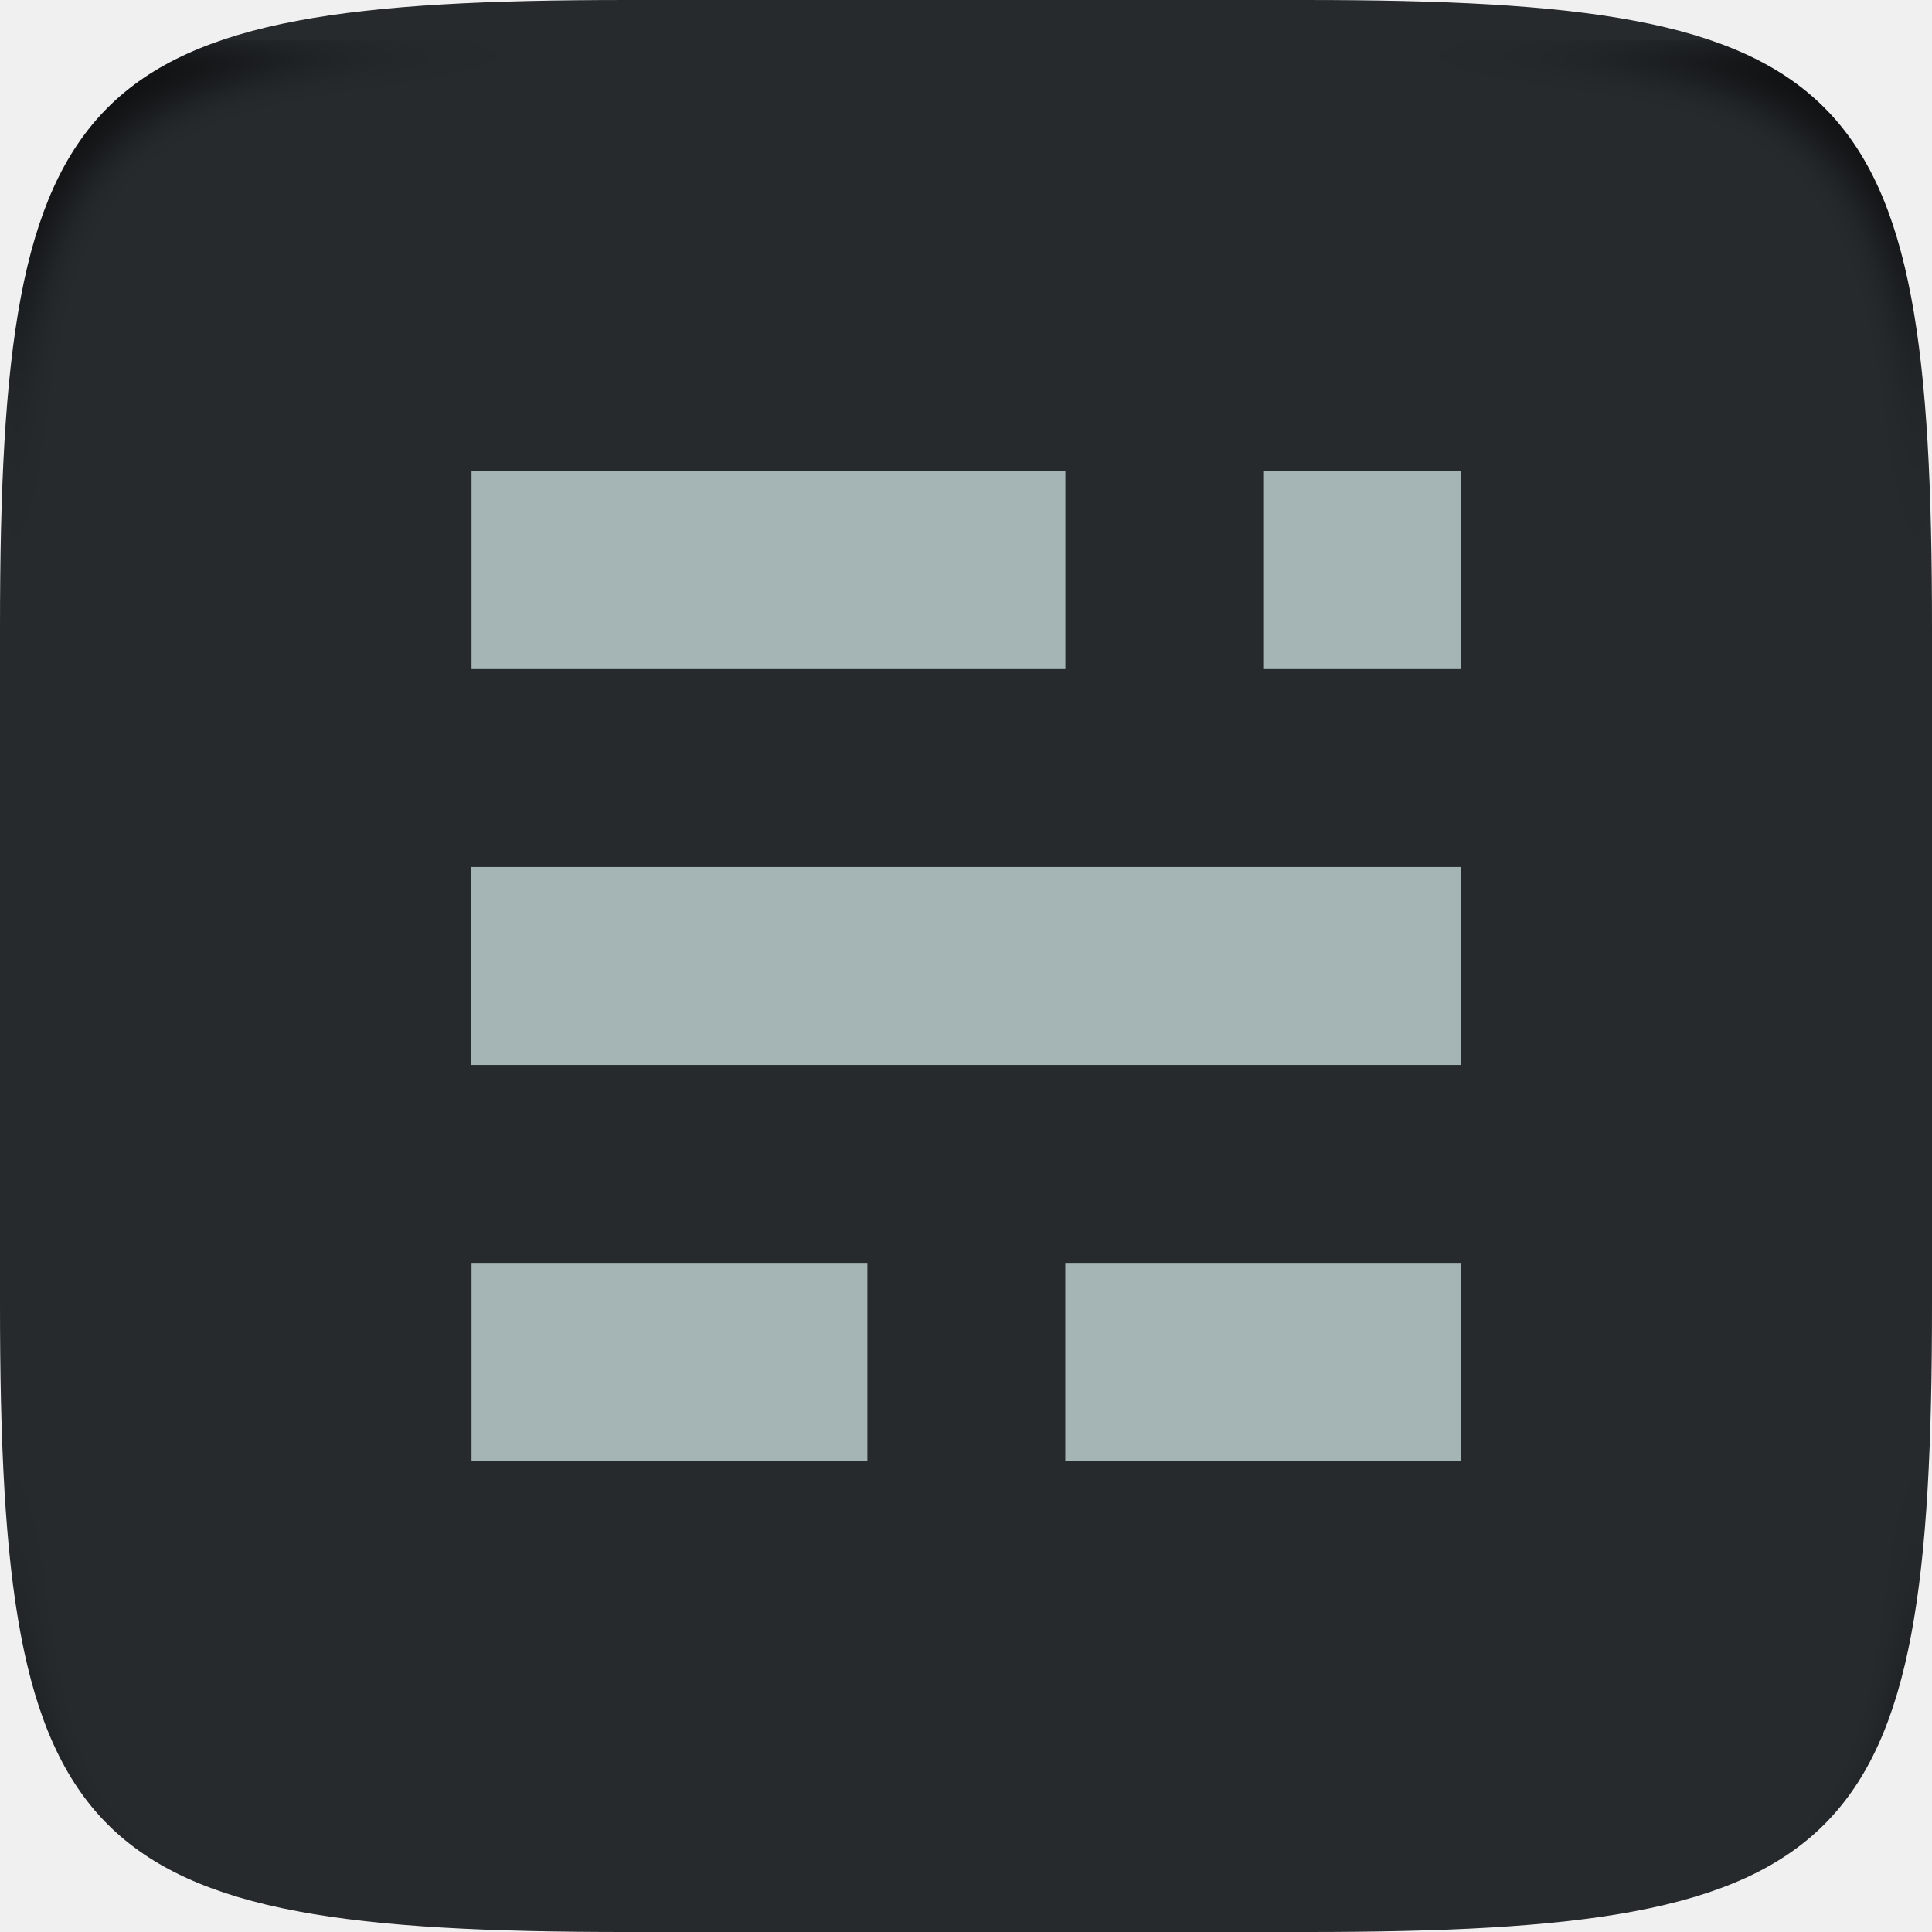
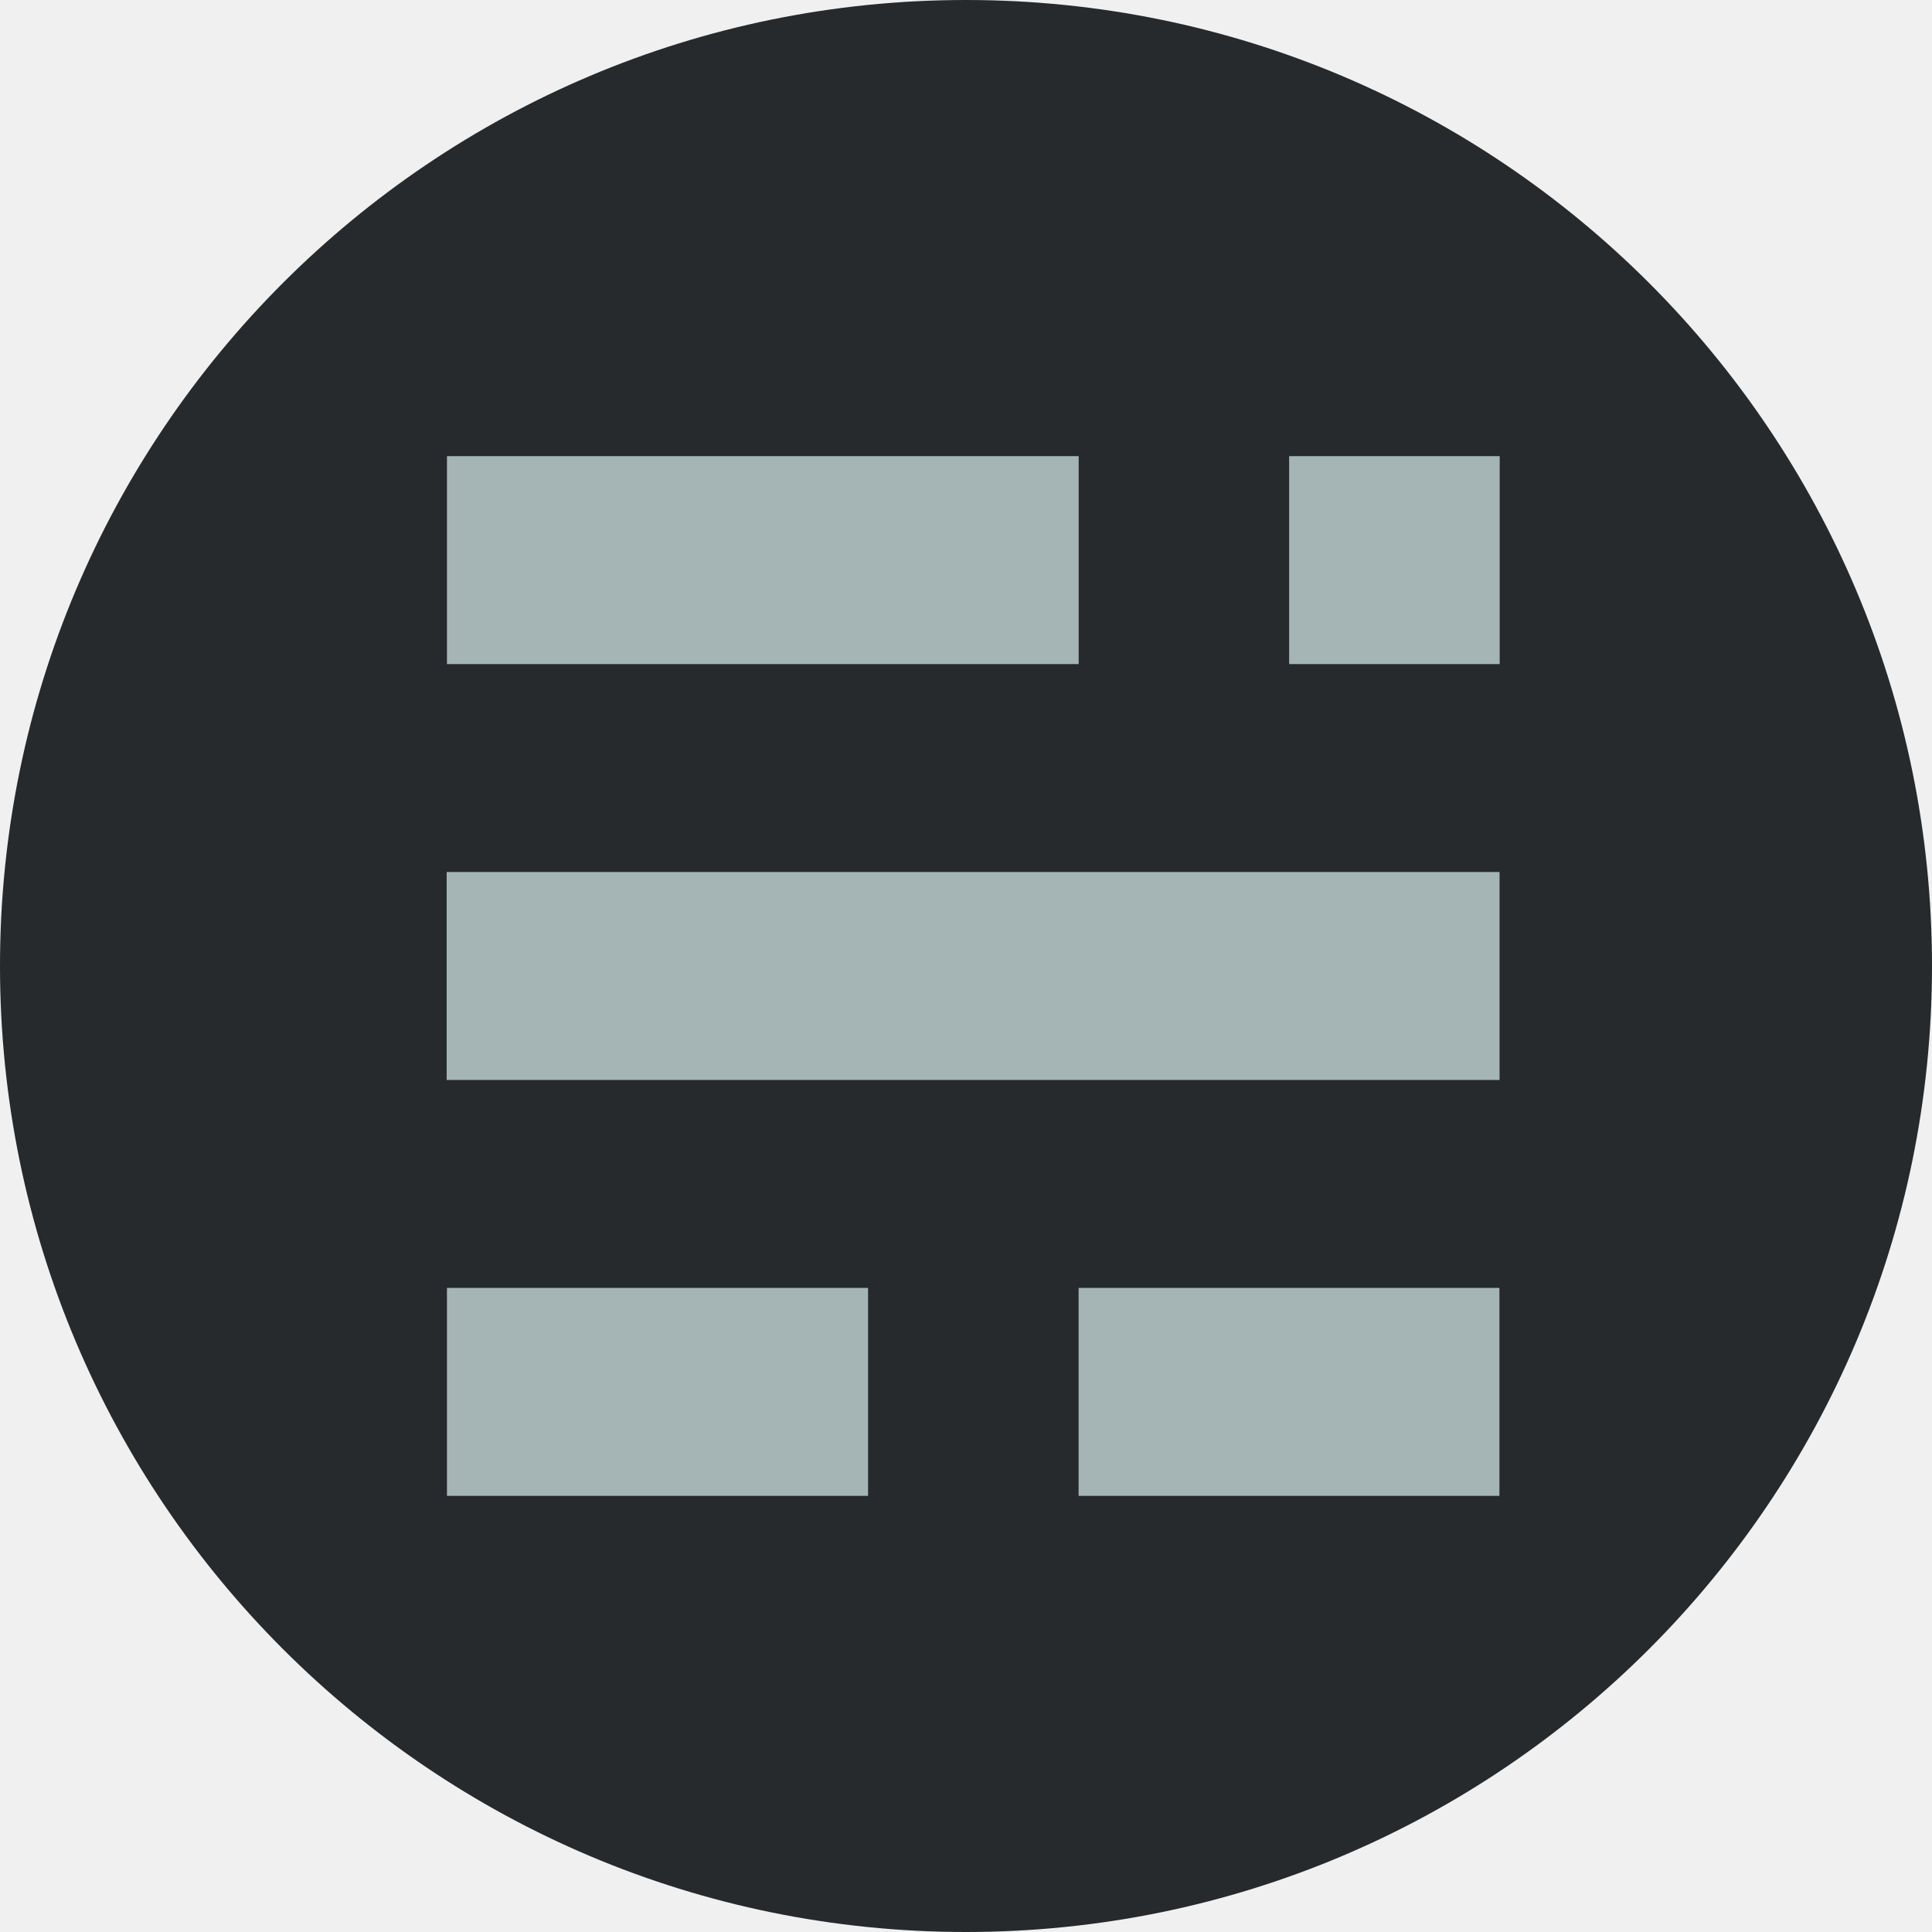
- <svg xmlns="http://www.w3.org/2000/svg" width="96" height="96" id="svg6517" version="1.1">
-   <defs id="defs6519">
-     <linearGradient id="Background">
-       <stop id="stop4178" offset="0" style="stop-color:#b8b8b8;stop-opacity:1" />
-       <stop id="stop4180" offset="1" style="stop-color:#c9c9c9;stop-opacity:1" />
-     </linearGradient>
-     <filter style="color-interpolation-filters:sRGB;" id="filter1121">
-       <feFlood flood-opacity="0.6" flood-color="rgb(0,0,0)" result="flood" id="feFlood1123" />
-       <feComposite in="flood" in2="SourceGraphic" operator="out" result="composite1" id="feComposite1125" />
-       <feGaussianBlur in="composite1" stdDeviation="1" result="blur" id="feGaussianBlur1127" />
-       <feOffset dx="0" dy="2" result="offset" id="feOffset1129" />
-       <feComposite in="offset" in2="SourceGraphic" operator="atop" result="composite2" id="feComposite1131" />
-     </filter>
-     <filter style="color-interpolation-filters:sRGB;" id="filter950">
-       <feFlood flood-opacity="0.25" flood-color="rgb(0,0,0)" result="flood" id="feFlood952" />
-       <feComposite in="flood" in2="SourceGraphic" operator="in" result="composite1" id="feComposite954" />
-       <feGaussianBlur in="composite1" stdDeviation="1" result="blur" id="feGaussianBlur956" />
-       <feOffset dx="0" dy="1" result="offset" id="feOffset958" />
-       <feComposite in="SourceGraphic" in2="offset" operator="over" result="composite2" id="feComposite960" />
-     </filter>
-     <clipPath clipPathUnits="userSpaceOnUse" id="clipPath873">
-       <g transform="matrix(0,-0.6666667,0.6660448,0,-258.2599,677)" id="g875" style="fill:#ff00ff;fill-opacity:1;stroke:none;display:inline">
-         <path style="fill:#ff00ff;fill-opacity:1;stroke:none;display:inline" d="m 46.703,898.228 50.595,0 C 138.162,898.228 144,904.065 144,944.926 l 0,50.738 c 0,40.861 -5.838,46.698 -46.703,46.698 l -50.595,0 C 5.838,1042.362 0,1036.525 0,995.664 L 0,944.926 C 0,904.065 5.838,898.228 46.703,898.228 Z" id="path877" />
+ <svg xmlns="http://www.w3.org/2000/svg" xmlns:xlink="http://www.w3.org/1999/xlink" width="100px" height="100px" viewBox="0 0 100 100" version="1.1">
+   <defs>
+     <circle id="path-1" cx="50" cy="50" r="50" />
+   </defs>
+   <g id="Page-1" stroke="none" stroke-width="1" fill="none" fill-rule="evenodd">
+     <g id="ghost">
+       <g id="openjdf">
+         <mask id="mask-2" fill="white">
+           <use xlink:href="#path-1" />
+         </mask>
+         <use id="Oval-Copy" fill="#262A2D" transform="translate(50, 50) rotate(-180) translate(-50, -50) " xlink:href="#path-1" />
      </g>
-     </clipPath>
-     <filter id="filter891">
-       <feGaussianBlur stdDeviation="0.72" id="feGaussianBlur893" />
-     </filter>
-   </defs>
-   <g id="layer1" transform="translate(268,-635.2908)" style="display:inline">
-     <path style="fill:#262a2d;fill-opacity:1;stroke:none;display:inline;filter:url(#filter1121)" d="m -268,700.156 0,-33.73 c 0,-27.243 3.888,-31.135 31.103,-31.135 l 33.794,0 c 27.215,0 31.103,3.892 31.103,31.135 l 0,33.73 c 0,27.243 -3.888,31.135 -31.103,31.135 l -33.794,0 C -264.112,731.291 -268,727.399 -268,700.156 Z" id="path6455" />
-     <g style="opacity:0.7" id="g11" transform="matrix(0.6204406,0,0,0.6204406,-314.1813,593.621)">
-       <rect style="fill:#dcf0f0" x="112.197" y="168.302" width="31.703" height="15.852" id="rect13" />
-       <rect style="fill:#dcf0f0" x="159.75" y="168.302" width="31.683" height="15.852" id="rect15" />
-       <rect style="fill:#dcf0f0" x="112.173" y="136.599" width="79.27" height="15.852" id="rect17" />
-       <rect style="fill:#dcf0f0" x="112.197" y="104.898" width="47.559" height="15.851" id="rect19" />
-       <rect style="fill:#dcf0f0" x="175.602" y="104.898" width="15.851" height="15.851" id="rect21" />
-     </g>
-   </g>
-   <g id="layer3" style="display:inline" />
-   <g id="layer2" style="display:none">
-     <g style="display:inline" transform="translate(-340,-581)" id="g4394" clip-path="none">
-       <g id="g855">
-         <g id="g870" clip-path="url(#clipPath873)" style="opacity:0.6;filter:url(#filter891)">
-           <path transform="matrix(1.499999,0,0,1.499999,-29.99979,-237.5428)" d="m 264,552.362 c 0,6.627 -5.373,12 -12,12 -6.627,0 -12,-5.373 -12,-12 0,-6.627 5.373,-12 12,-12 6.627,0 12,5.373 12,12 z" id="path844" style="color:#000000;fill:#000000;fill-opacity:1;fill-rule:nonzero;stroke:none;stroke-width:4;marker:none;visibility:visible;display:inline;overflow:visible;enable-background:accumulate" />
-         </g>
-         <g id="g862">
-           <path style="color:#000000;fill:#f5f5f5;fill-opacity:1;fill-rule:nonzero;stroke:none;stroke-width:4;marker:none;visibility:visible;display:inline;overflow:visible;enable-background:accumulate" id="path4398" d="m 264,552.362 c 0,6.627 -5.373,12 -12,12 -6.627,0 -12,-5.373 -12,-12 0,-6.627 5.373,-12 12,-12 6.627,0 12,5.373 12,12 z" transform="matrix(1.499999,0,0,1.499999,-29.99979,-238.5428)" />
-           <path transform="matrix(1.25,0,0,1.25,33,-100.4527)" d="m 264,552.362 c 0,6.627 -5.373,12 -12,12 -6.627,0 -12,-5.373 -12,-12 0,-6.627 5.373,-12 12,-12 6.627,0 12,5.373 12,12 z" id="path4400" style="color:#000000;fill:#dd4814;fill-opacity:1;fill-rule:nonzero;stroke:none;stroke-width:4;marker:none;visibility:visible;display:inline;overflow:visible;enable-background:accumulate" />
-           <path style="color:#000000;fill:#f5f5f5;fill-opacity:1;fill-rule:nonzero;stroke:none;stroke-width:3;marker:none;visibility:visible;display:inline;overflow:visible;enable-background:accumulate" id="path4459" d="m 669.817,595.777 c -0.391,0.226 -3.626,-1.903 -4.076,-1.951 -0.449,-0.047 -4.057,1.363 -4.392,1.061 -0.336,-0.302 0.69,-4.037 0.596,-4.479 -0.094,-0.442 -2.55,-3.437 -2.366,-3.85 0.184,-0.413 4.053,-0.592 4.444,-0.818 0.391,-0.226 2.481,-3.487 2.93,-3.44 0.449,0.047 1.815,3.671 2.151,3.974 0.336,0.302 4.083,1.282 4.177,1.724 0.094,0.442 -2.931,2.861 -3.115,3.274 -0.184,0.413 0.043,4.279 -0.349,4.505 z" transform="matrix(1.511423,-0.1636638,0.1636638,1.511423,-755.3735,-191.9365)" />
-         </g>
+       <g id="g11" opacity="0.7" transform="translate(23, 23)" fill-rule="nonzero" fill="#DCF0F0">
+         <rect id="rect13" x="0.135" y="43.662" width="21.796" height="10.764" />
+         <rect id="rect15" x="32.828" y="43.662" width="21.782" height="10.764" />
+         <rect id="rect17" x="0.119" y="22.135" width="54.498" height="10.764" />
+         <rect id="rect19" x="0.135" y="0.61" width="32.697" height="10.763" />
+         <rect id="rect21" x="43.726" y="0.61" width="10.898" height="10.763" />
      </g>
    </g>
  </g>
</svg>
